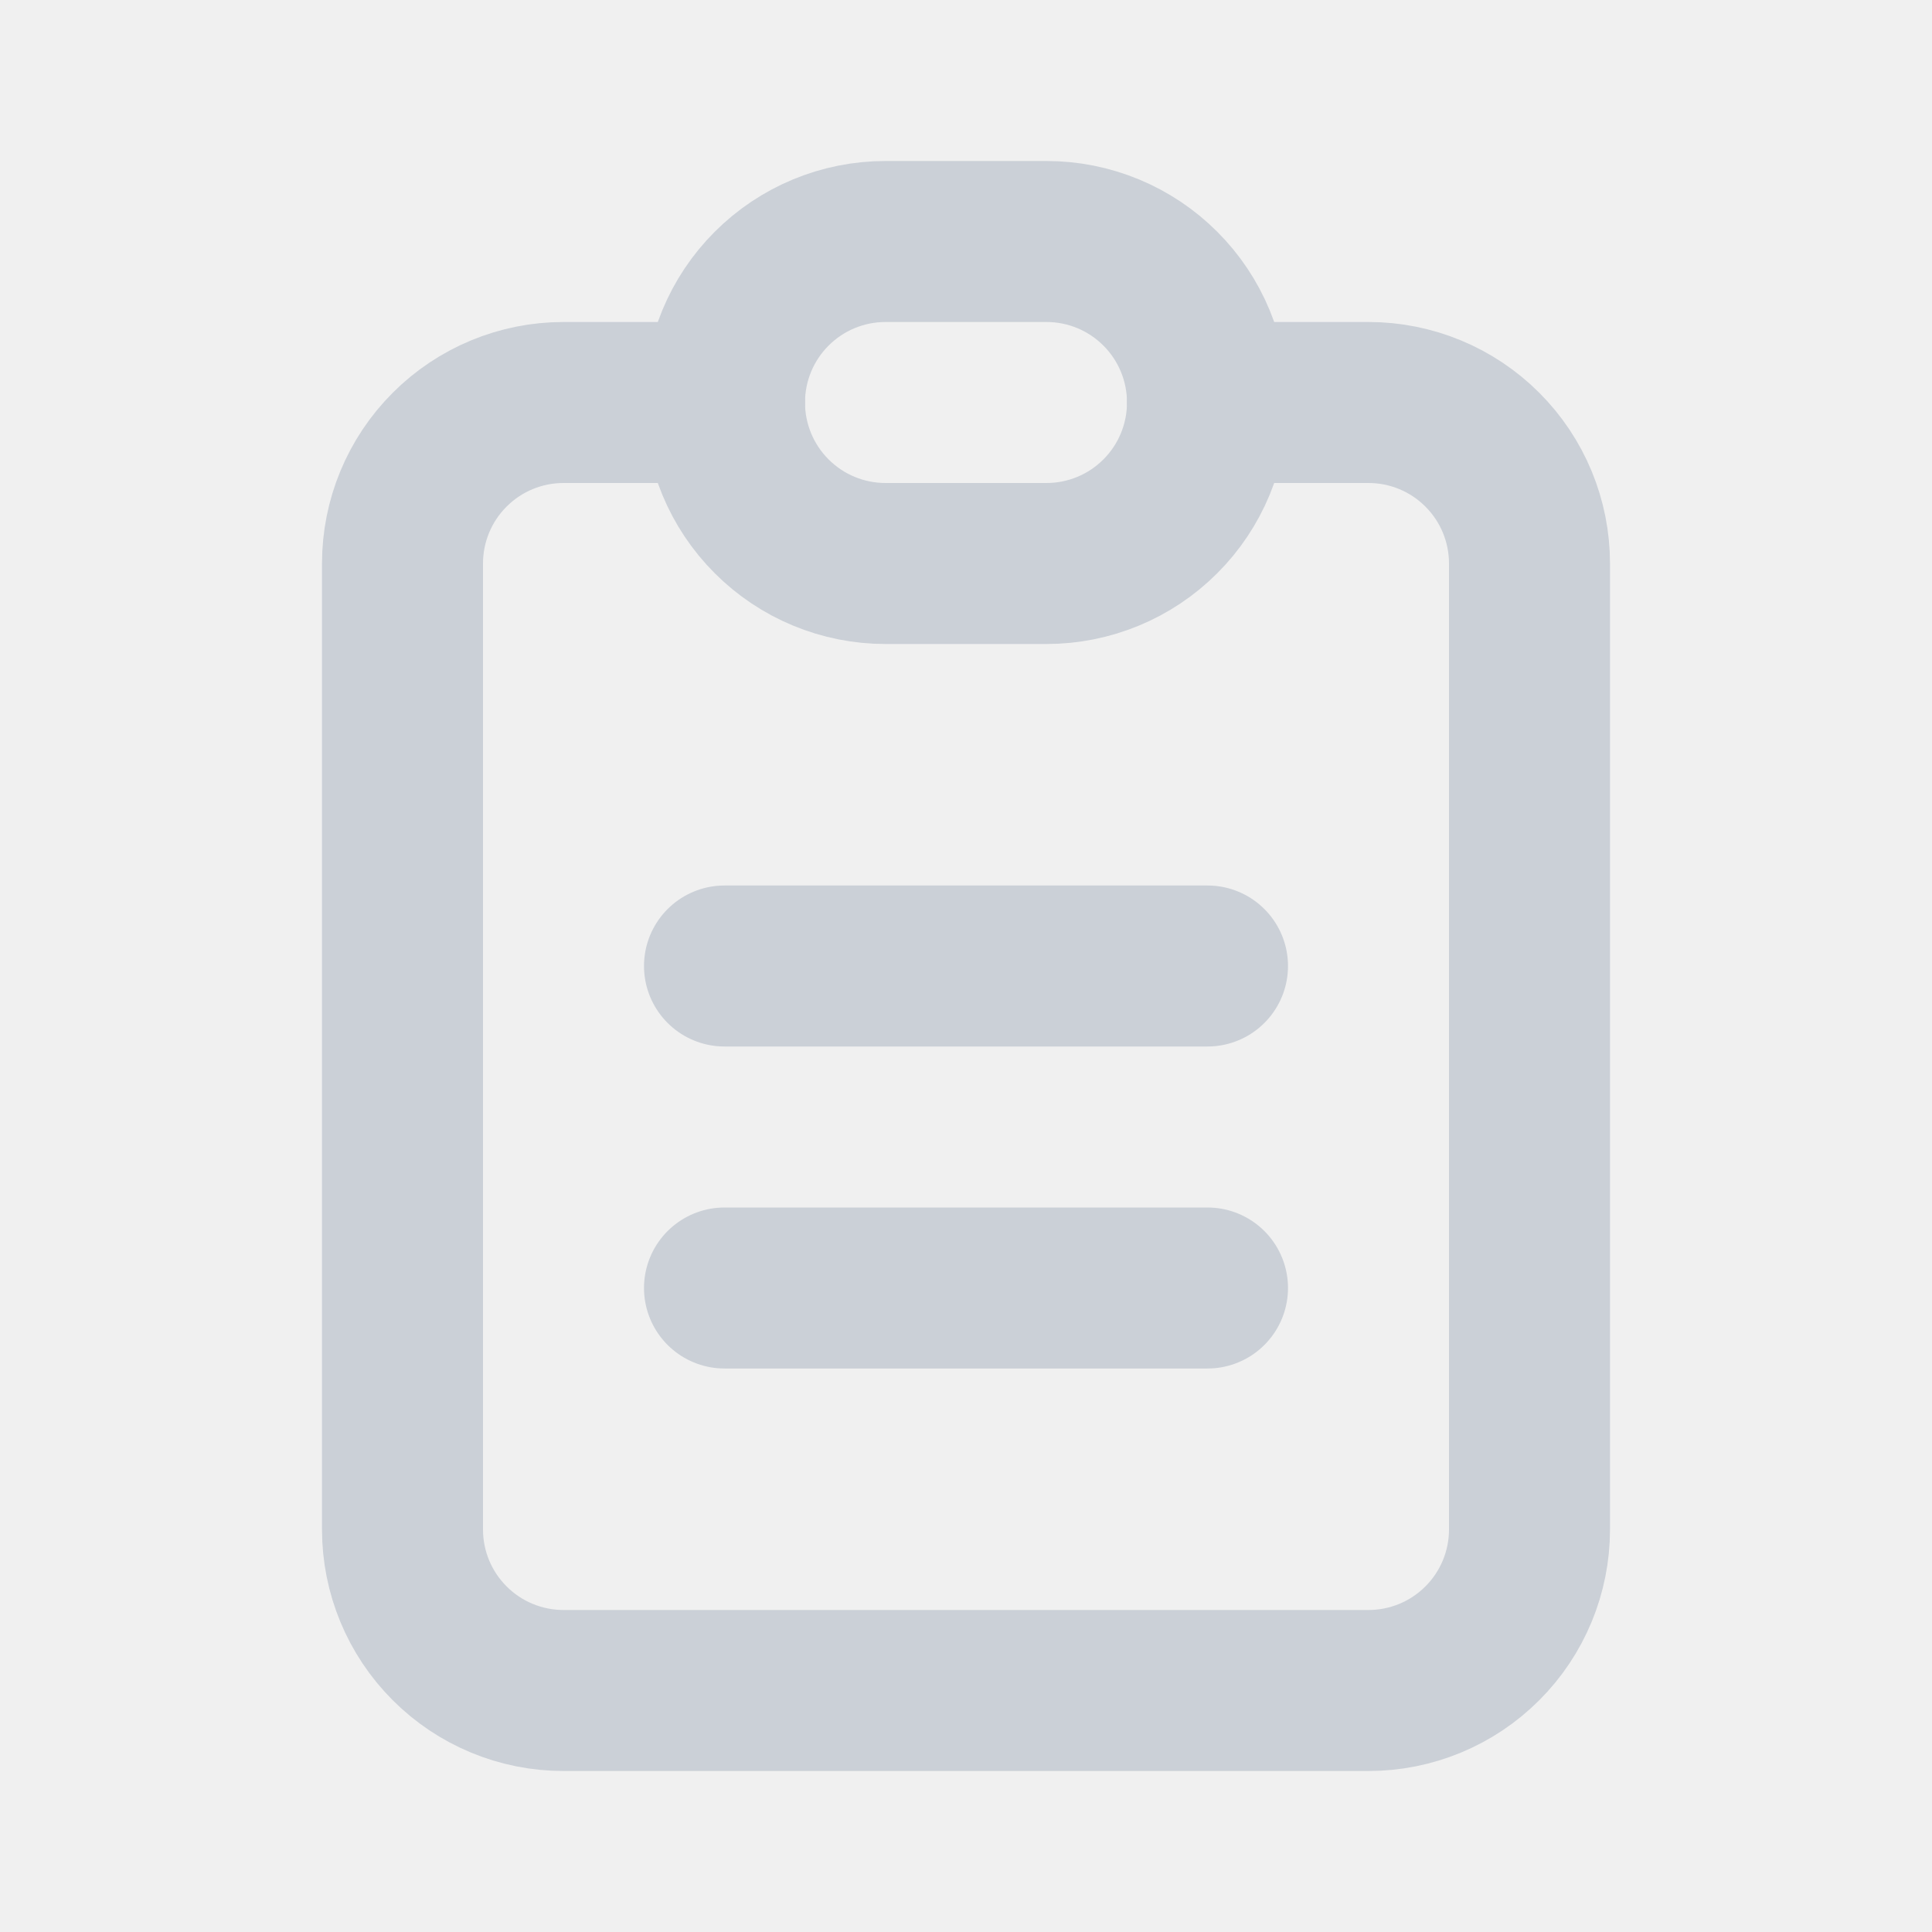
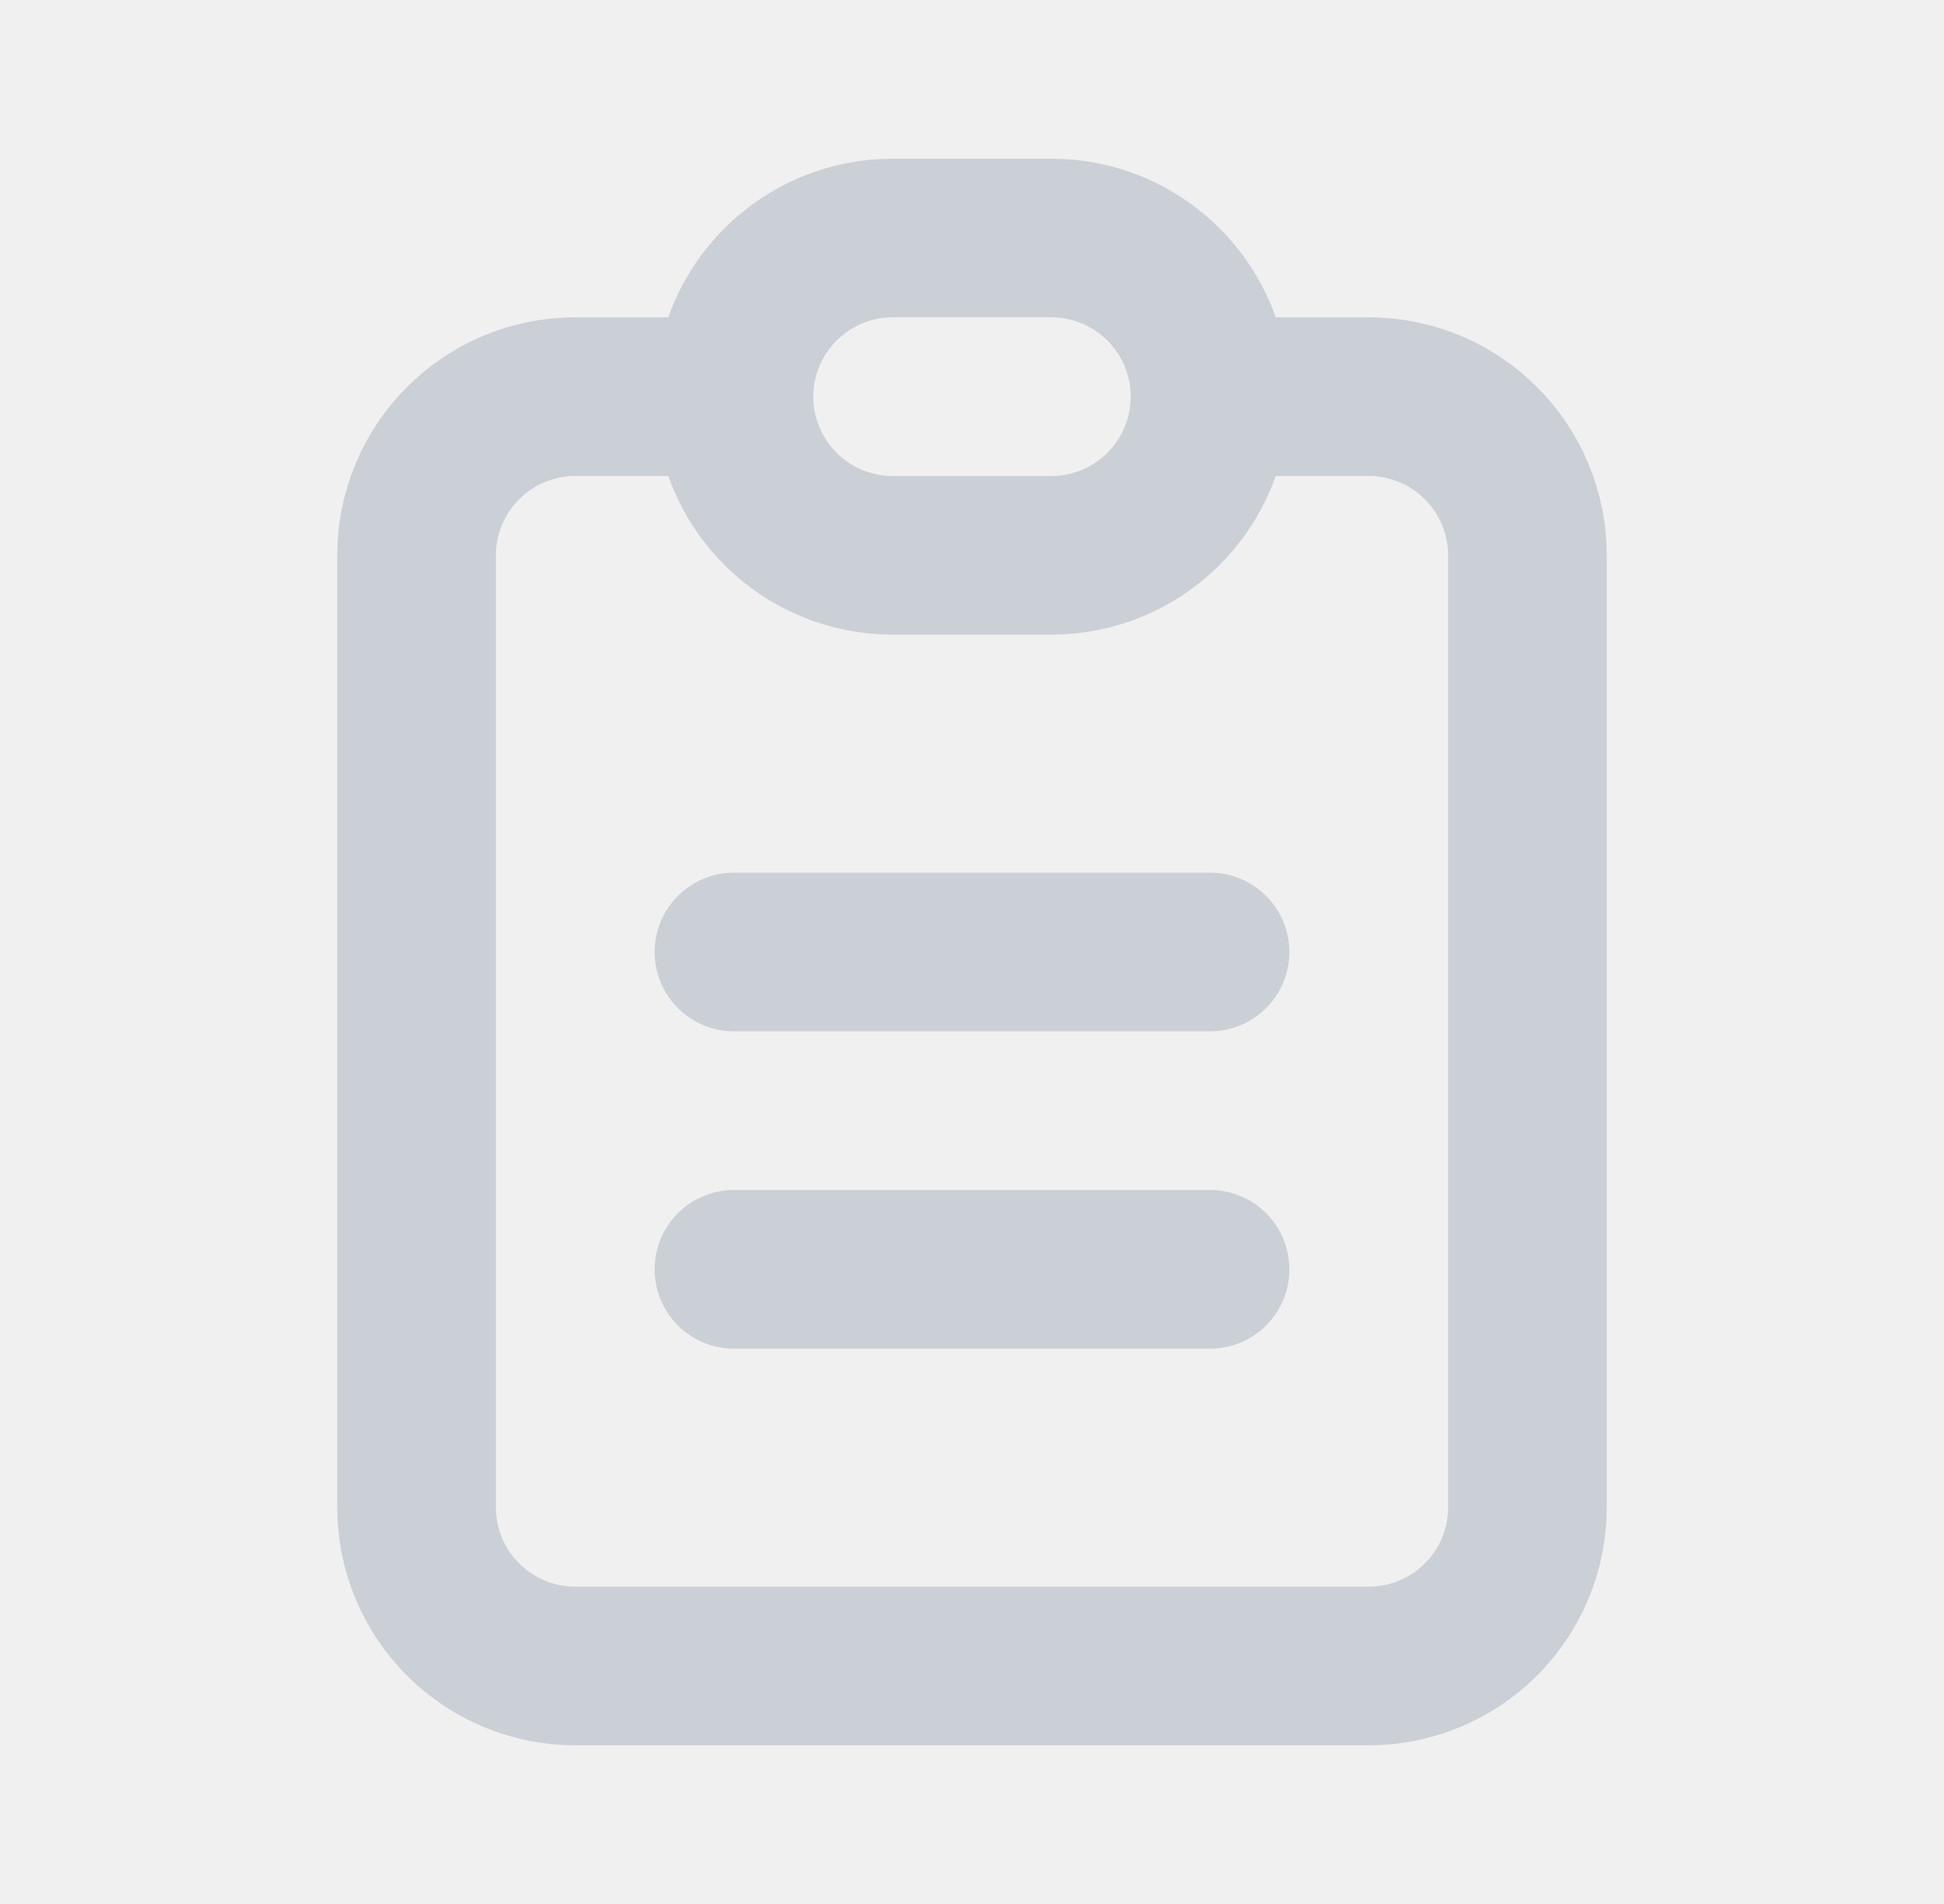
- <svg xmlns="http://www.w3.org/2000/svg" width="48" height="48" viewBox="0 0 48 48" fill="none">
-   <mask id="mask0_482_4656" style="mask-type:alpha" maskUnits="userSpaceOnUse" x="0" y="0" width="48" height="48">
-     <g clip-path="url(#clip0_482_4656)">
-       <path d="M18 10H14C12.939 10 11.922 10.421 11.172 11.172C10.421 11.922 10 12.939 10 14V38C10 39.061 10.421 40.078 11.172 40.828C11.922 41.579 12.939 42 14 42H34C35.061 42 36.078 41.579 36.828 40.828C37.579 40.078 38 39.061 38 38V14C38 12.939 37.579 11.922 36.828 11.172C36.078 10.421 35.061 10 34 10H30" stroke="#32373E" stroke-width="4" stroke-linecap="round" stroke-linejoin="round" />
-       <path d="M18 10C18 8.939 18.421 7.922 19.172 7.172C19.922 6.421 20.939 6 22 6H26C27.061 6 28.078 6.421 28.828 7.172C29.579 7.922 30 8.939 30 10C30 11.061 29.579 12.078 28.828 12.828C28.078 13.579 27.061 14 26 14H22C20.939 14 19.922 13.579 19.172 12.828C18.421 12.078 18 11.061 18 10Z" stroke="#32373E" stroke-width="4" stroke-linecap="round" stroke-linejoin="round" />
-       <path d="M18 24H30" stroke="#32373E" stroke-width="4" stroke-linecap="round" stroke-linejoin="round" />
-       <path d="M18 32H30" stroke="#32373E" stroke-width="4" stroke-linecap="round" stroke-linejoin="round" />
-     </g>
-   </mask>
-   <g mask="url(#mask0_482_4656)">
-     <rect width="48" height="48" fill="#CBD0D7" />
-   </g>
-   <defs>
-     <clipPath id="clip0_482_4656">
-       <rect width="48" height="48" fill="white" />
-     </clipPath>
-   </defs>
+ <svg xmlns="http://www.w3.org/2000/svg" width="49" height="48" viewBox="0 0 49 48" fill="none">
+   <path d="M18.5 10H14.5C13.439 10 12.422 10.421 11.672 11.172C10.921 11.922 10.5 12.939 10.5 14V38C10.5 39.061 10.921 40.078 11.672 40.828C12.422 41.579 13.439 42 14.5 42H34.5C35.561 42 36.578 41.579 37.328 40.828C38.079 40.078 38.5 39.061 38.5 38V14C38.5 12.939 38.079 11.922 37.328 11.172C36.578 10.421 35.561 10 34.5 10H30.5" stroke="#CBD0D7" stroke-width="4" stroke-linecap="round" stroke-linejoin="round" />
+   <path d="M18.5 10C18.5 8.939 18.921 7.922 19.672 7.172C20.422 6.421 21.439 6 22.5 6H26.5C27.561 6 28.578 6.421 29.328 7.172C30.079 7.922 30.5 8.939 30.5 10C30.5 11.061 30.079 12.078 29.328 12.828C28.578 13.579 27.561 14 26.5 14H22.5C21.439 14 20.422 13.579 19.672 12.828C18.921 12.078 18.5 11.061 18.5 10Z" stroke="#CBD0D7" stroke-width="4" stroke-linecap="round" stroke-linejoin="round" />
+   <path d="M18.5 24H30.5" stroke="#CBD0D7" stroke-width="4" stroke-linecap="round" stroke-linejoin="round" />
+   <path d="M18.5 32H30.5" stroke="#CBD0D7" stroke-width="4" stroke-linecap="round" stroke-linejoin="round" />
</svg>
